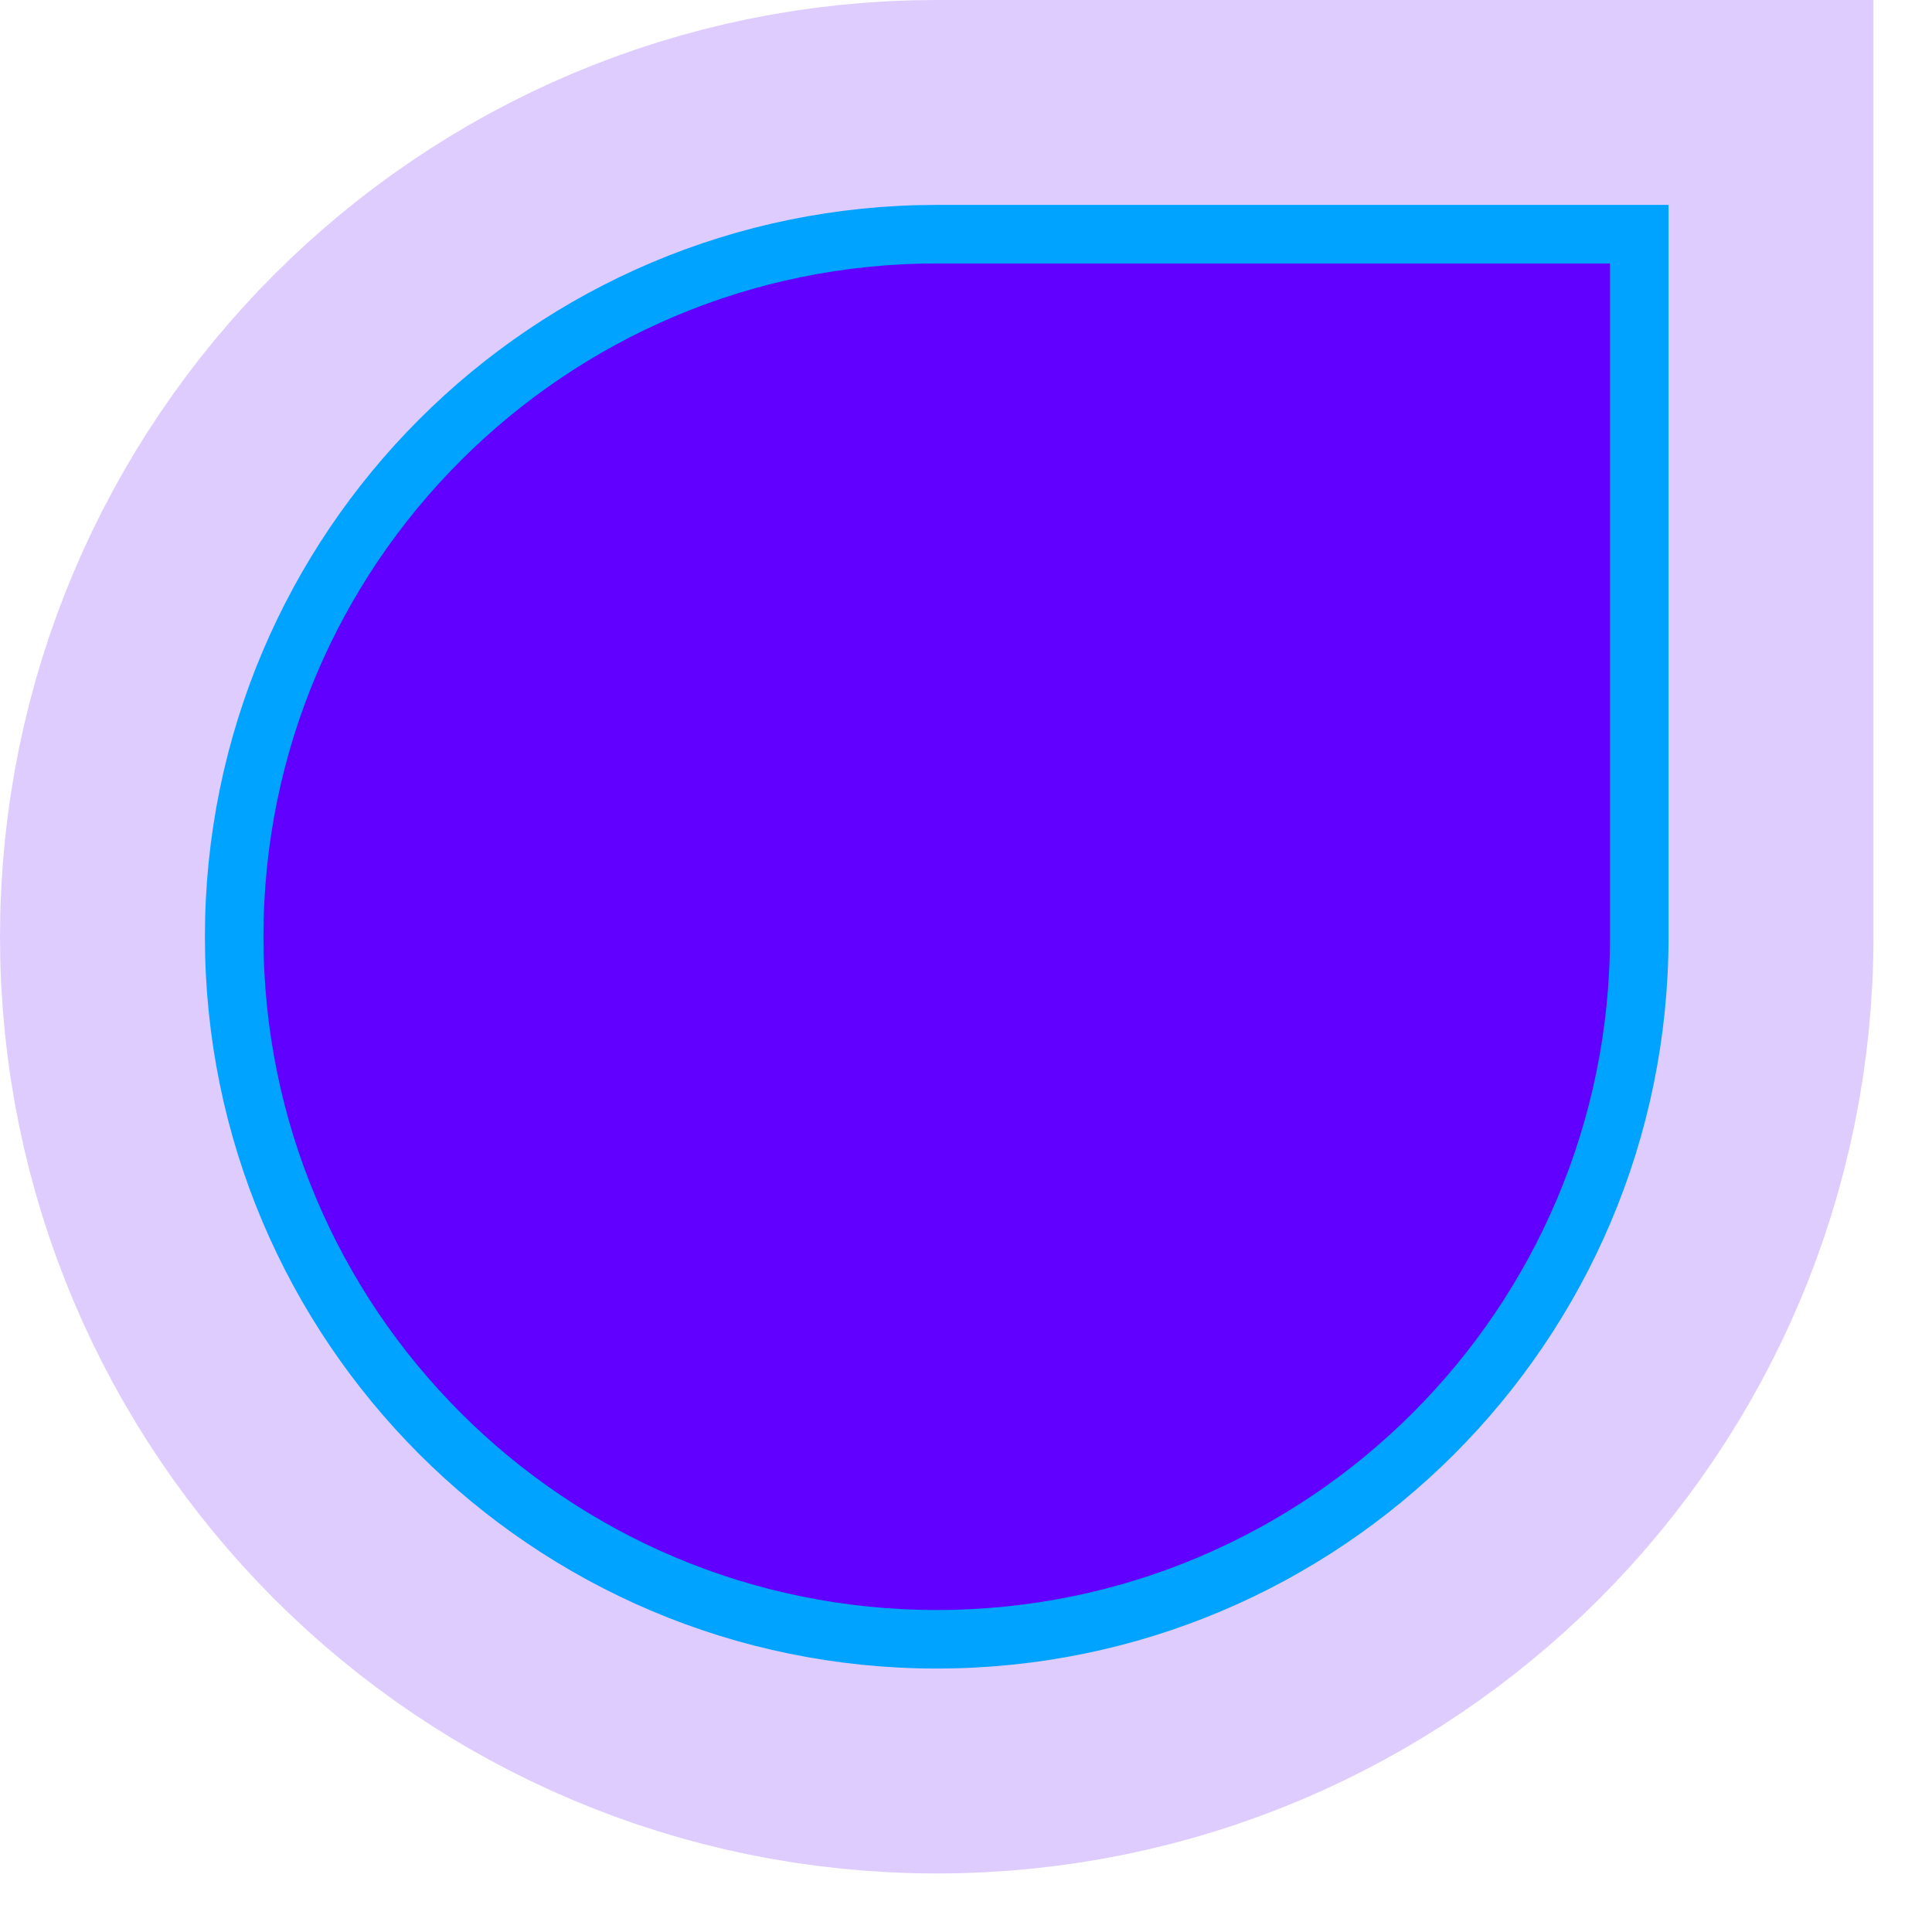
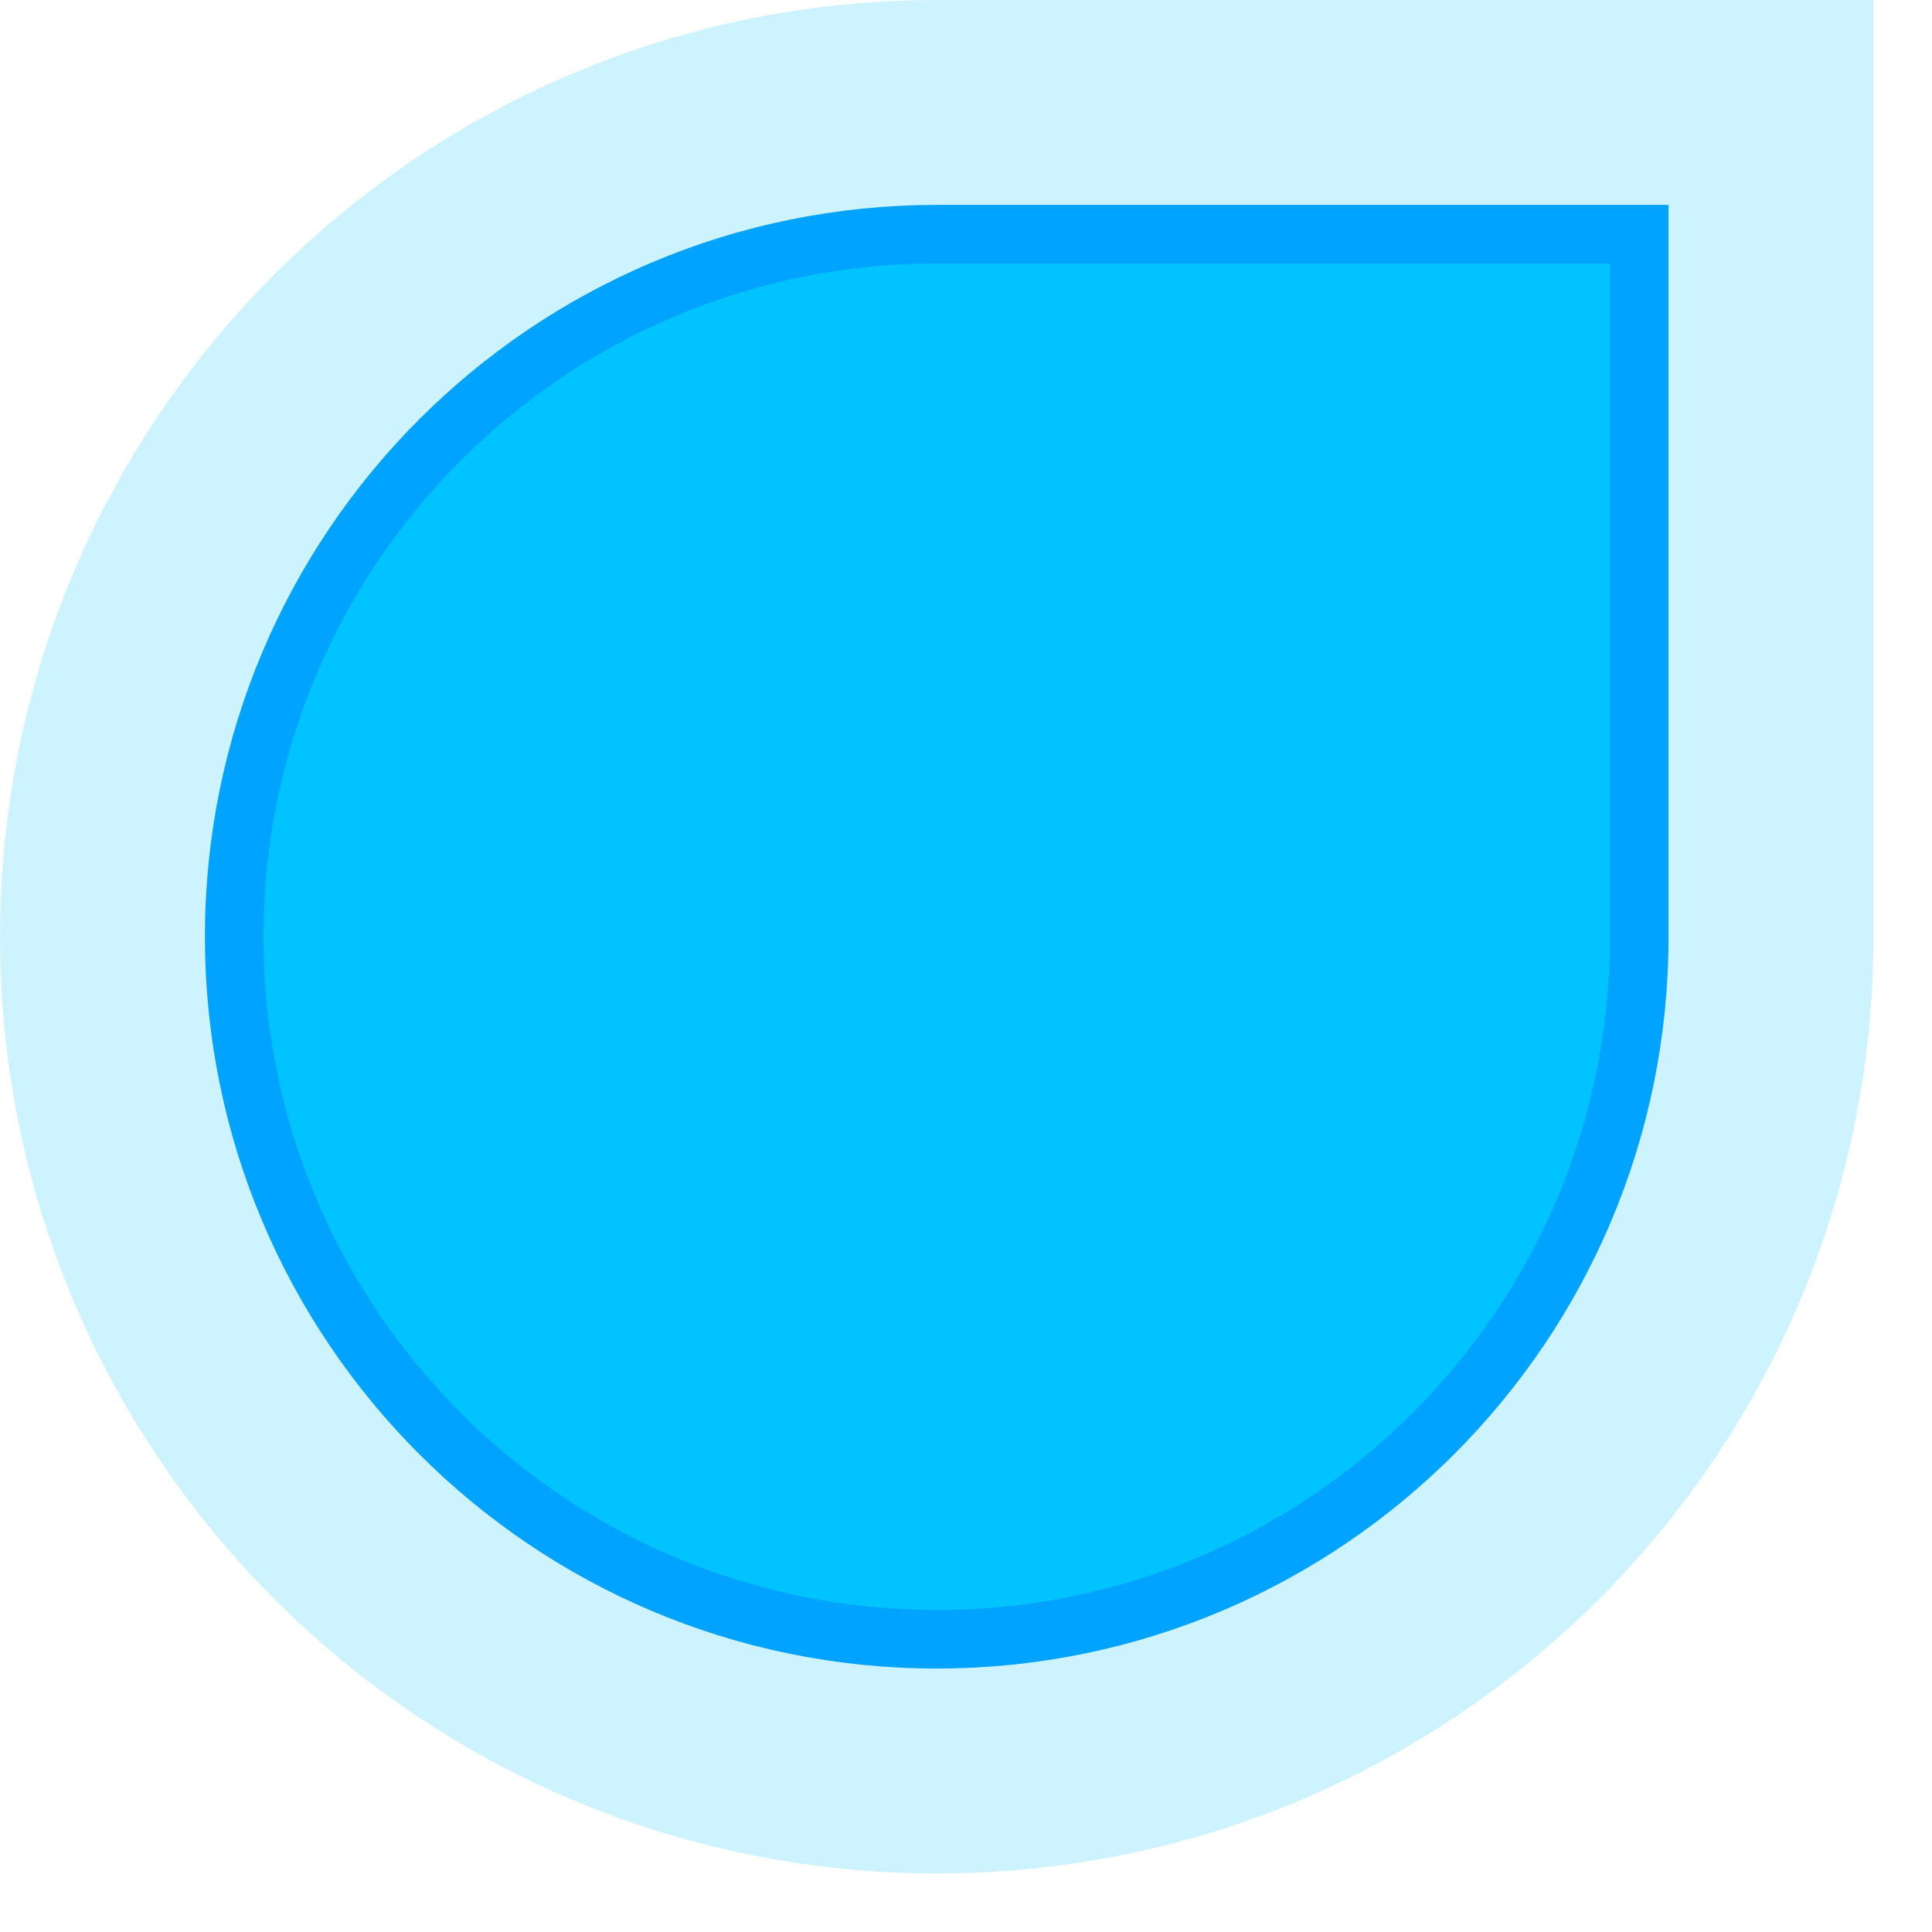
<svg xmlns="http://www.w3.org/2000/svg" xmlns:xlink="http://www.w3.org/1999/xlink" width="34px" height="34px" viewBox="1 1 33 33" version="1.1">
  <defs>
    <path d="M17,5 C23.627,5 29,10.373 29,17 L29,29 L17,29 C10.373,29 5,23.627 5,17 C5,10.373 10.373,5 17,5 Z" id="path-1" />
  </defs>
  <g id="Bottom-Left-Handle" stroke="none" stroke-width="1" fill="none" fill-rule="evenodd">
    <g id="Bottom-Left" transform="translate(17, 17) scale(1, -1) translate(-17, -17) ">
-       <use stroke="#6200ff33" stroke-width="8" xlink:href="#path-1" />
+       <use stroke="#00c3ff33" stroke-width="8" xlink:href="#path-1" />
      <use fill="black" fill-opacity="1" filter="url(#filter-2)" xlink:href="#path-1" />
-       <use stroke="#00a3ff" stroke-width="1" fill="#6200ff" fill-rule="evenodd" xlink:href="#path-1" />
+       <use stroke="#00a3ff" stroke-width="1" fill="#00c3ff" fill-rule="evenodd" xlink:href="#path-1" />
    </g>
  </g>
</svg>
